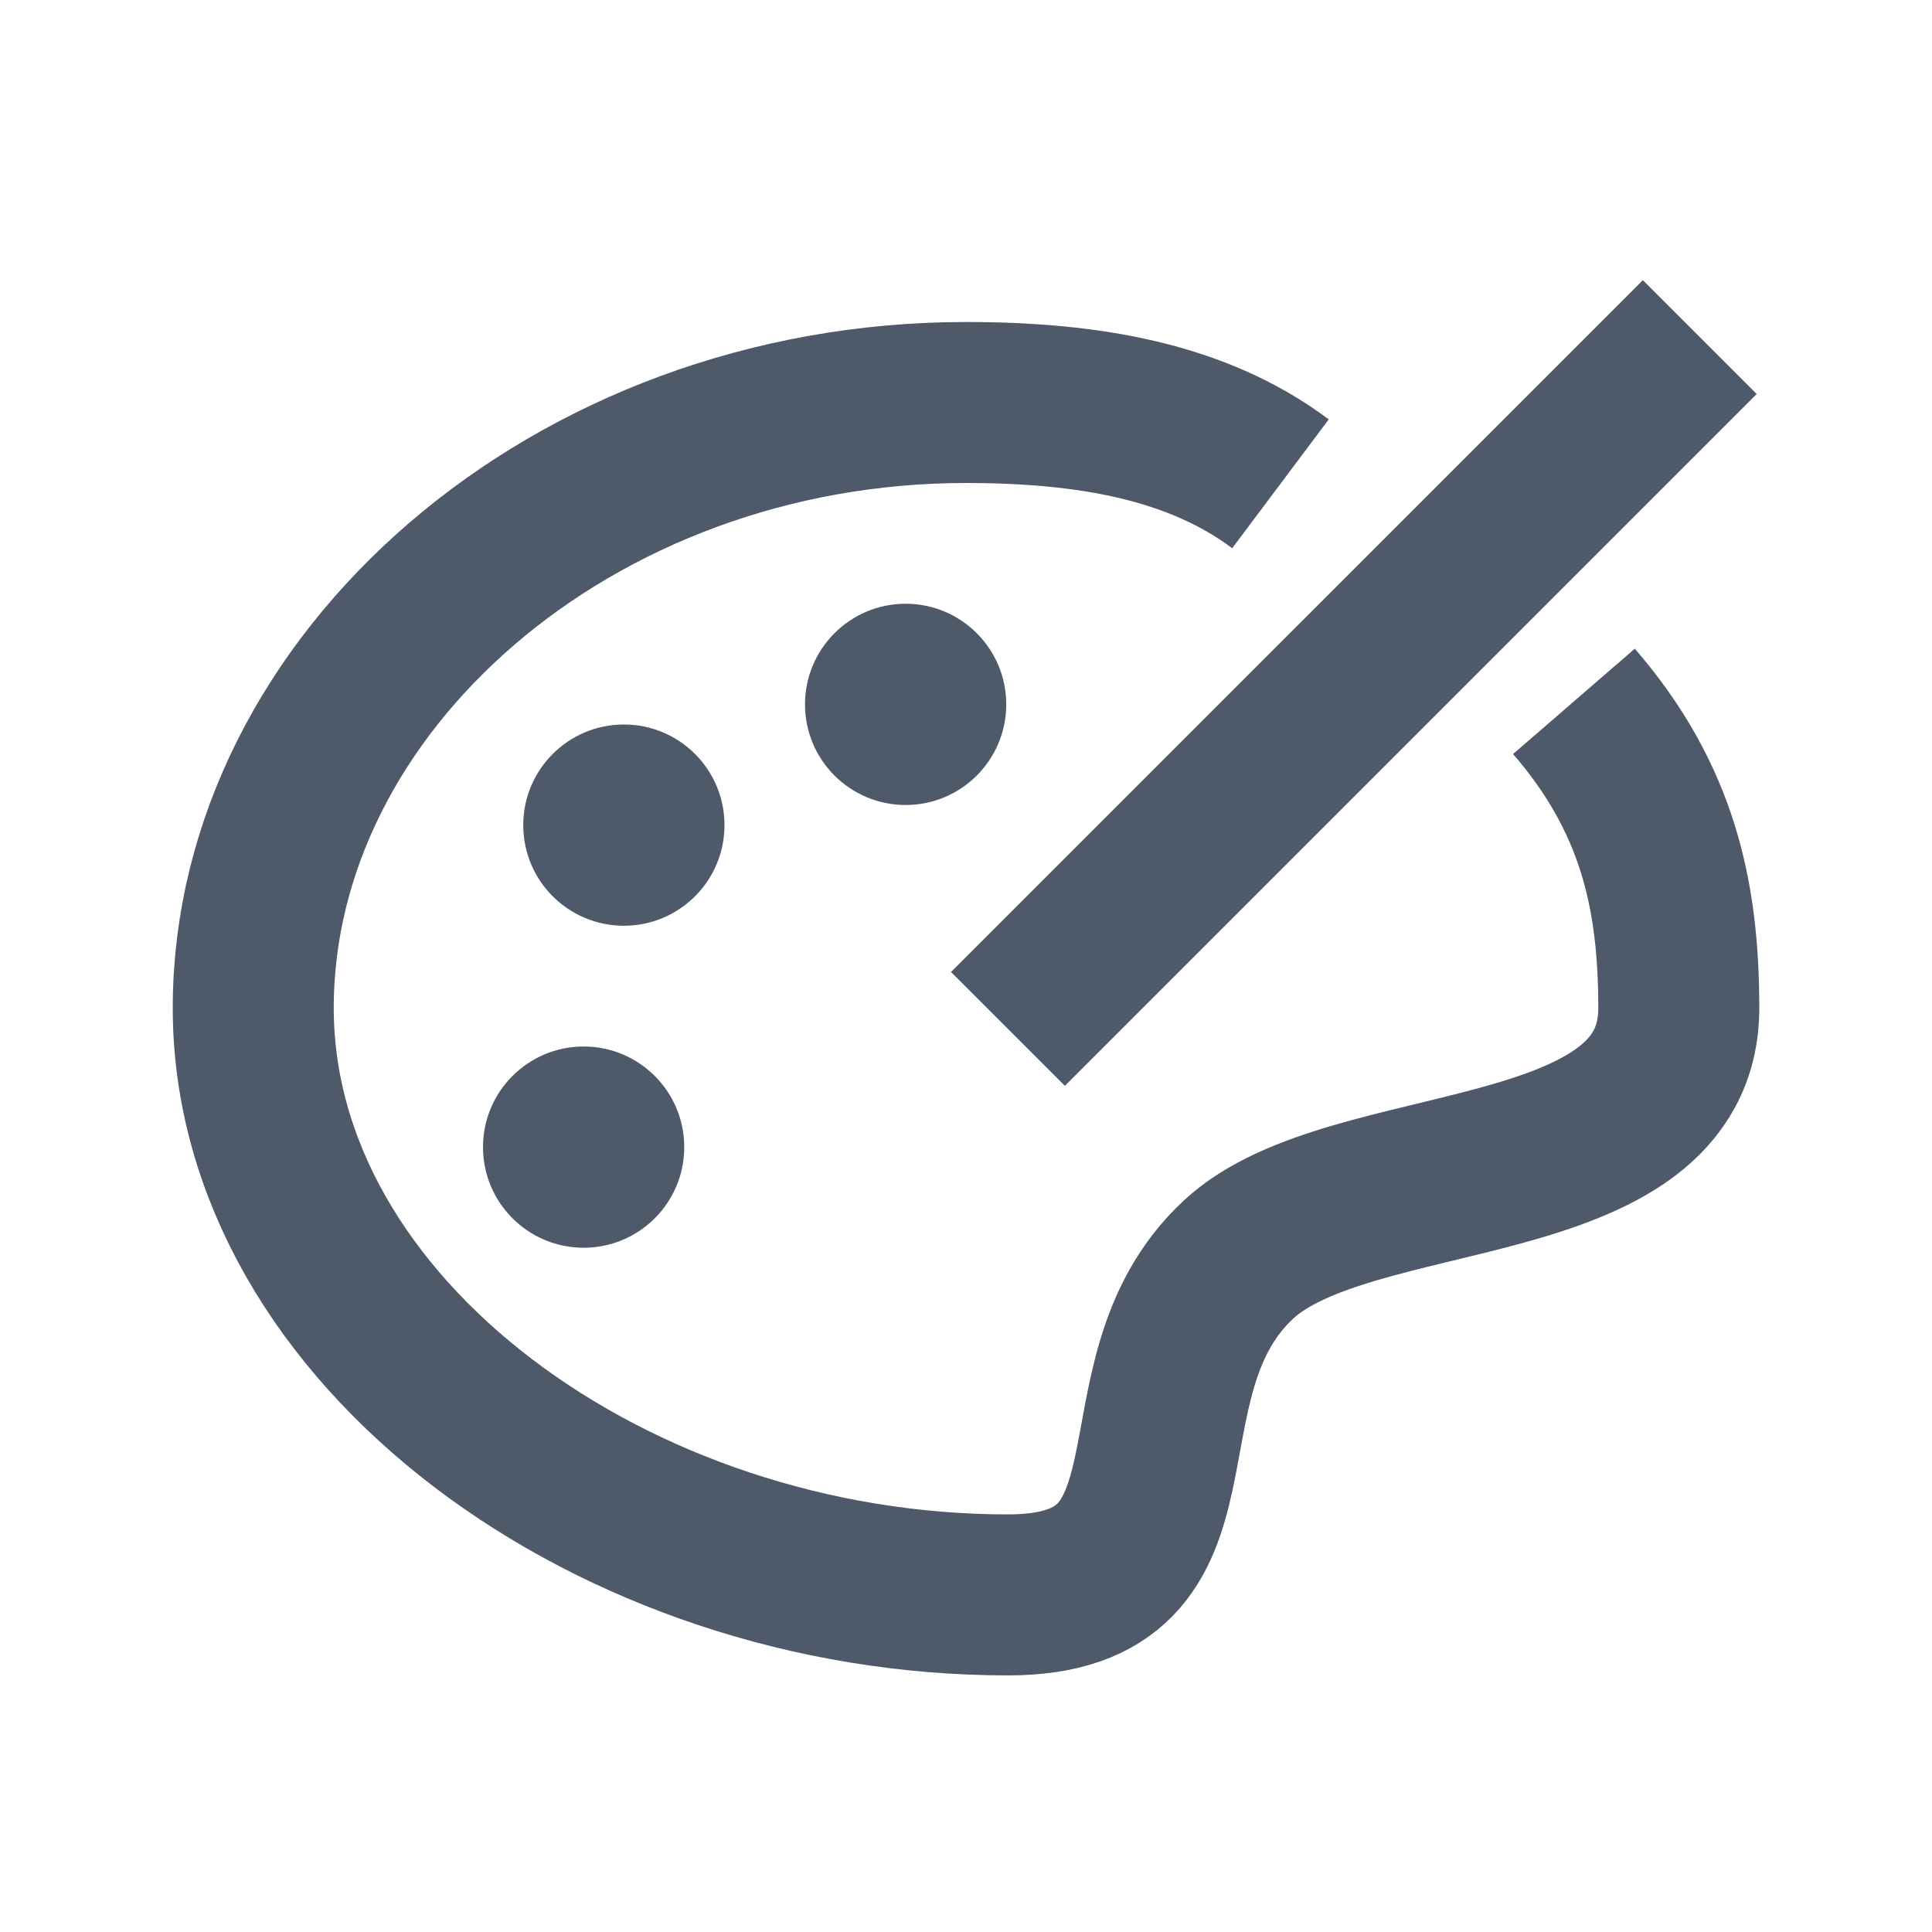
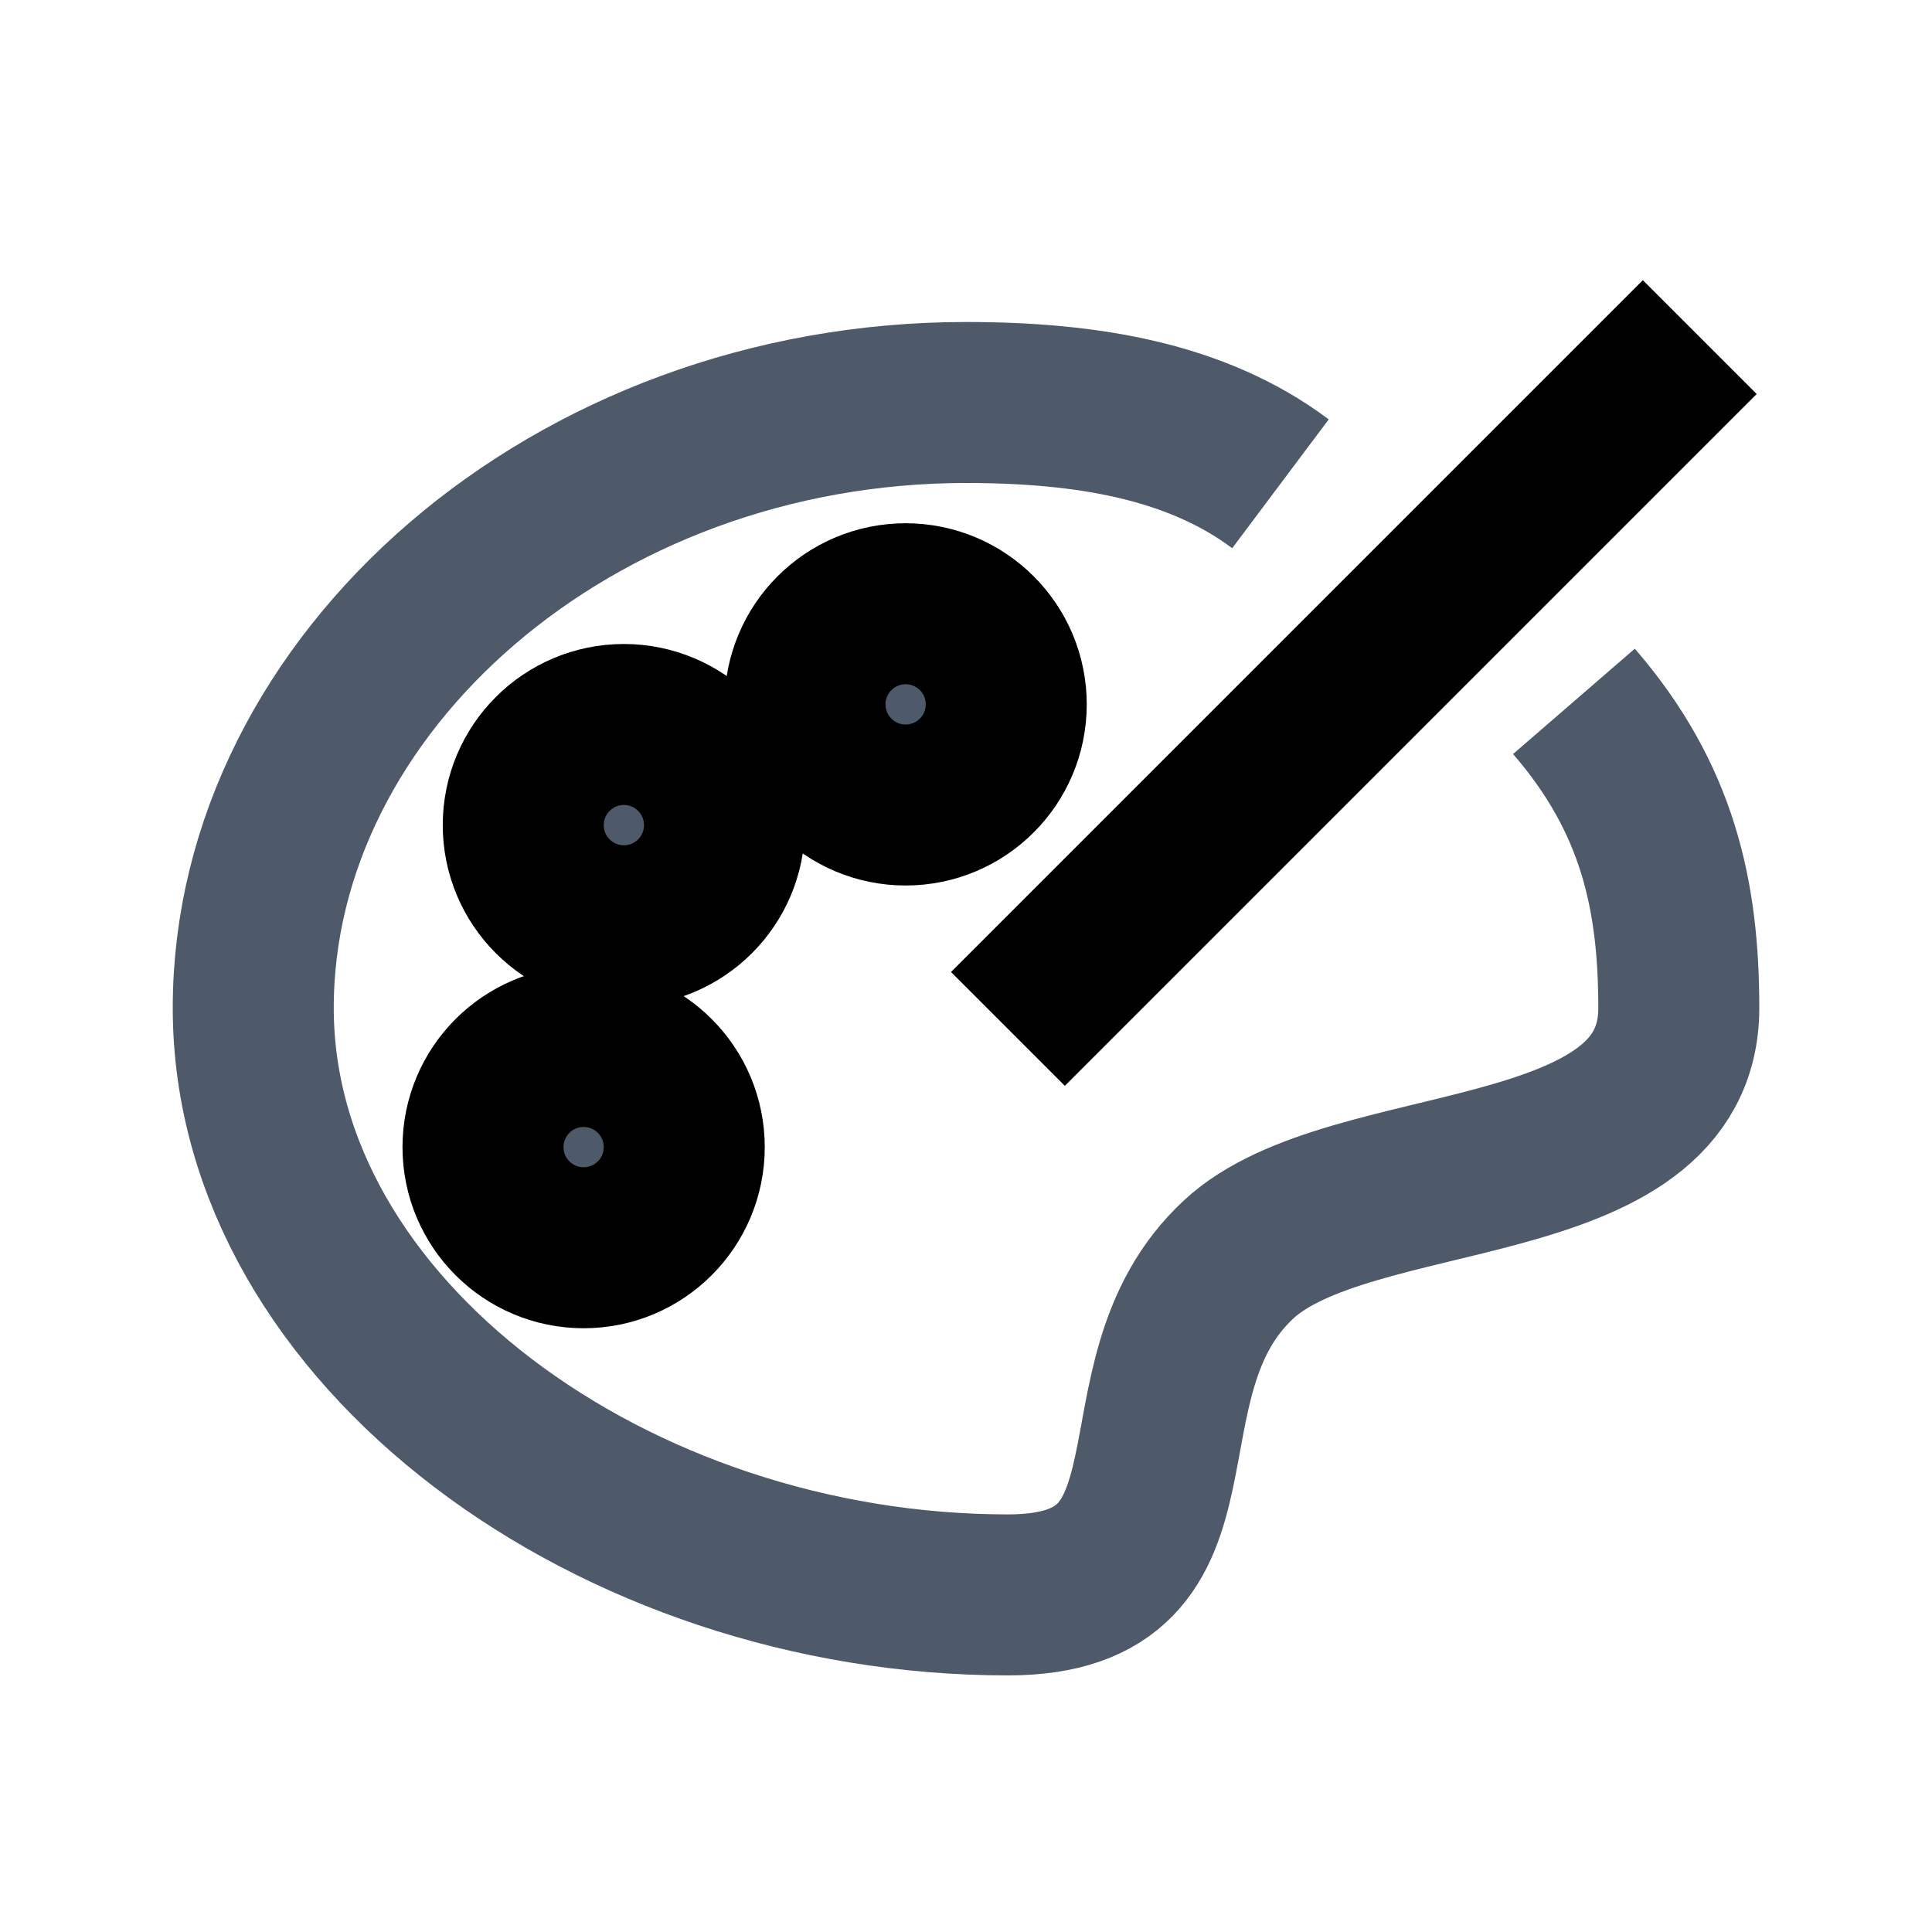
- <svg width="48" height="48" viewBox="0 0 48 48" fill="none">
-   <path d="M31.813 12.02C29.73 10.459 27.013 10 24 10c-9.78 0-17.708 6.987-17.708 15.042 0 8.054 8.97 14.583 18.75 14.583 5.277 0 2.485-5.318 5.73-8.333 2.767-2.574 10.937-1.563 10.937-6.25 0-2.792-.521-5.209-2.605-7.617" stroke="#4E5969" stroke-width="4" stroke-linejoin="round" />
-   <path d="M25.042 25.563L42.23 8.375" stroke="#4E5969" stroke-width="4" />
+ <svg viewBox="0 0 48 48" fill="none" stroke="currentColor" stroke-width="4">&gt;<path d="M31.813 12.02C29.73 10.459 27.013 10 24 10c-9.78 0-17.708 6.987-17.708 15.042 0 8.054 8.97 14.583 18.75 14.583 5.277 0 2.485-5.318 5.73-8.333 2.767-2.574 10.937-1.563 10.937-6.25 0-2.792-.521-5.209-2.605-7.617" stroke="#4E5969" stroke-width="4" stroke-linejoin="round" />
+   <path d="M25.042 25.563L42.23 8.375" />
  <circle cx="22.5" cy="17.5" r="2.5" fill="#4E5969" />
  <circle cx="15.5" cy="20.5" r="2.5" fill="#4E5969" />
  <circle cx="14.5" cy="28.5" r="2.5" fill="#4E5969" />
</svg>
